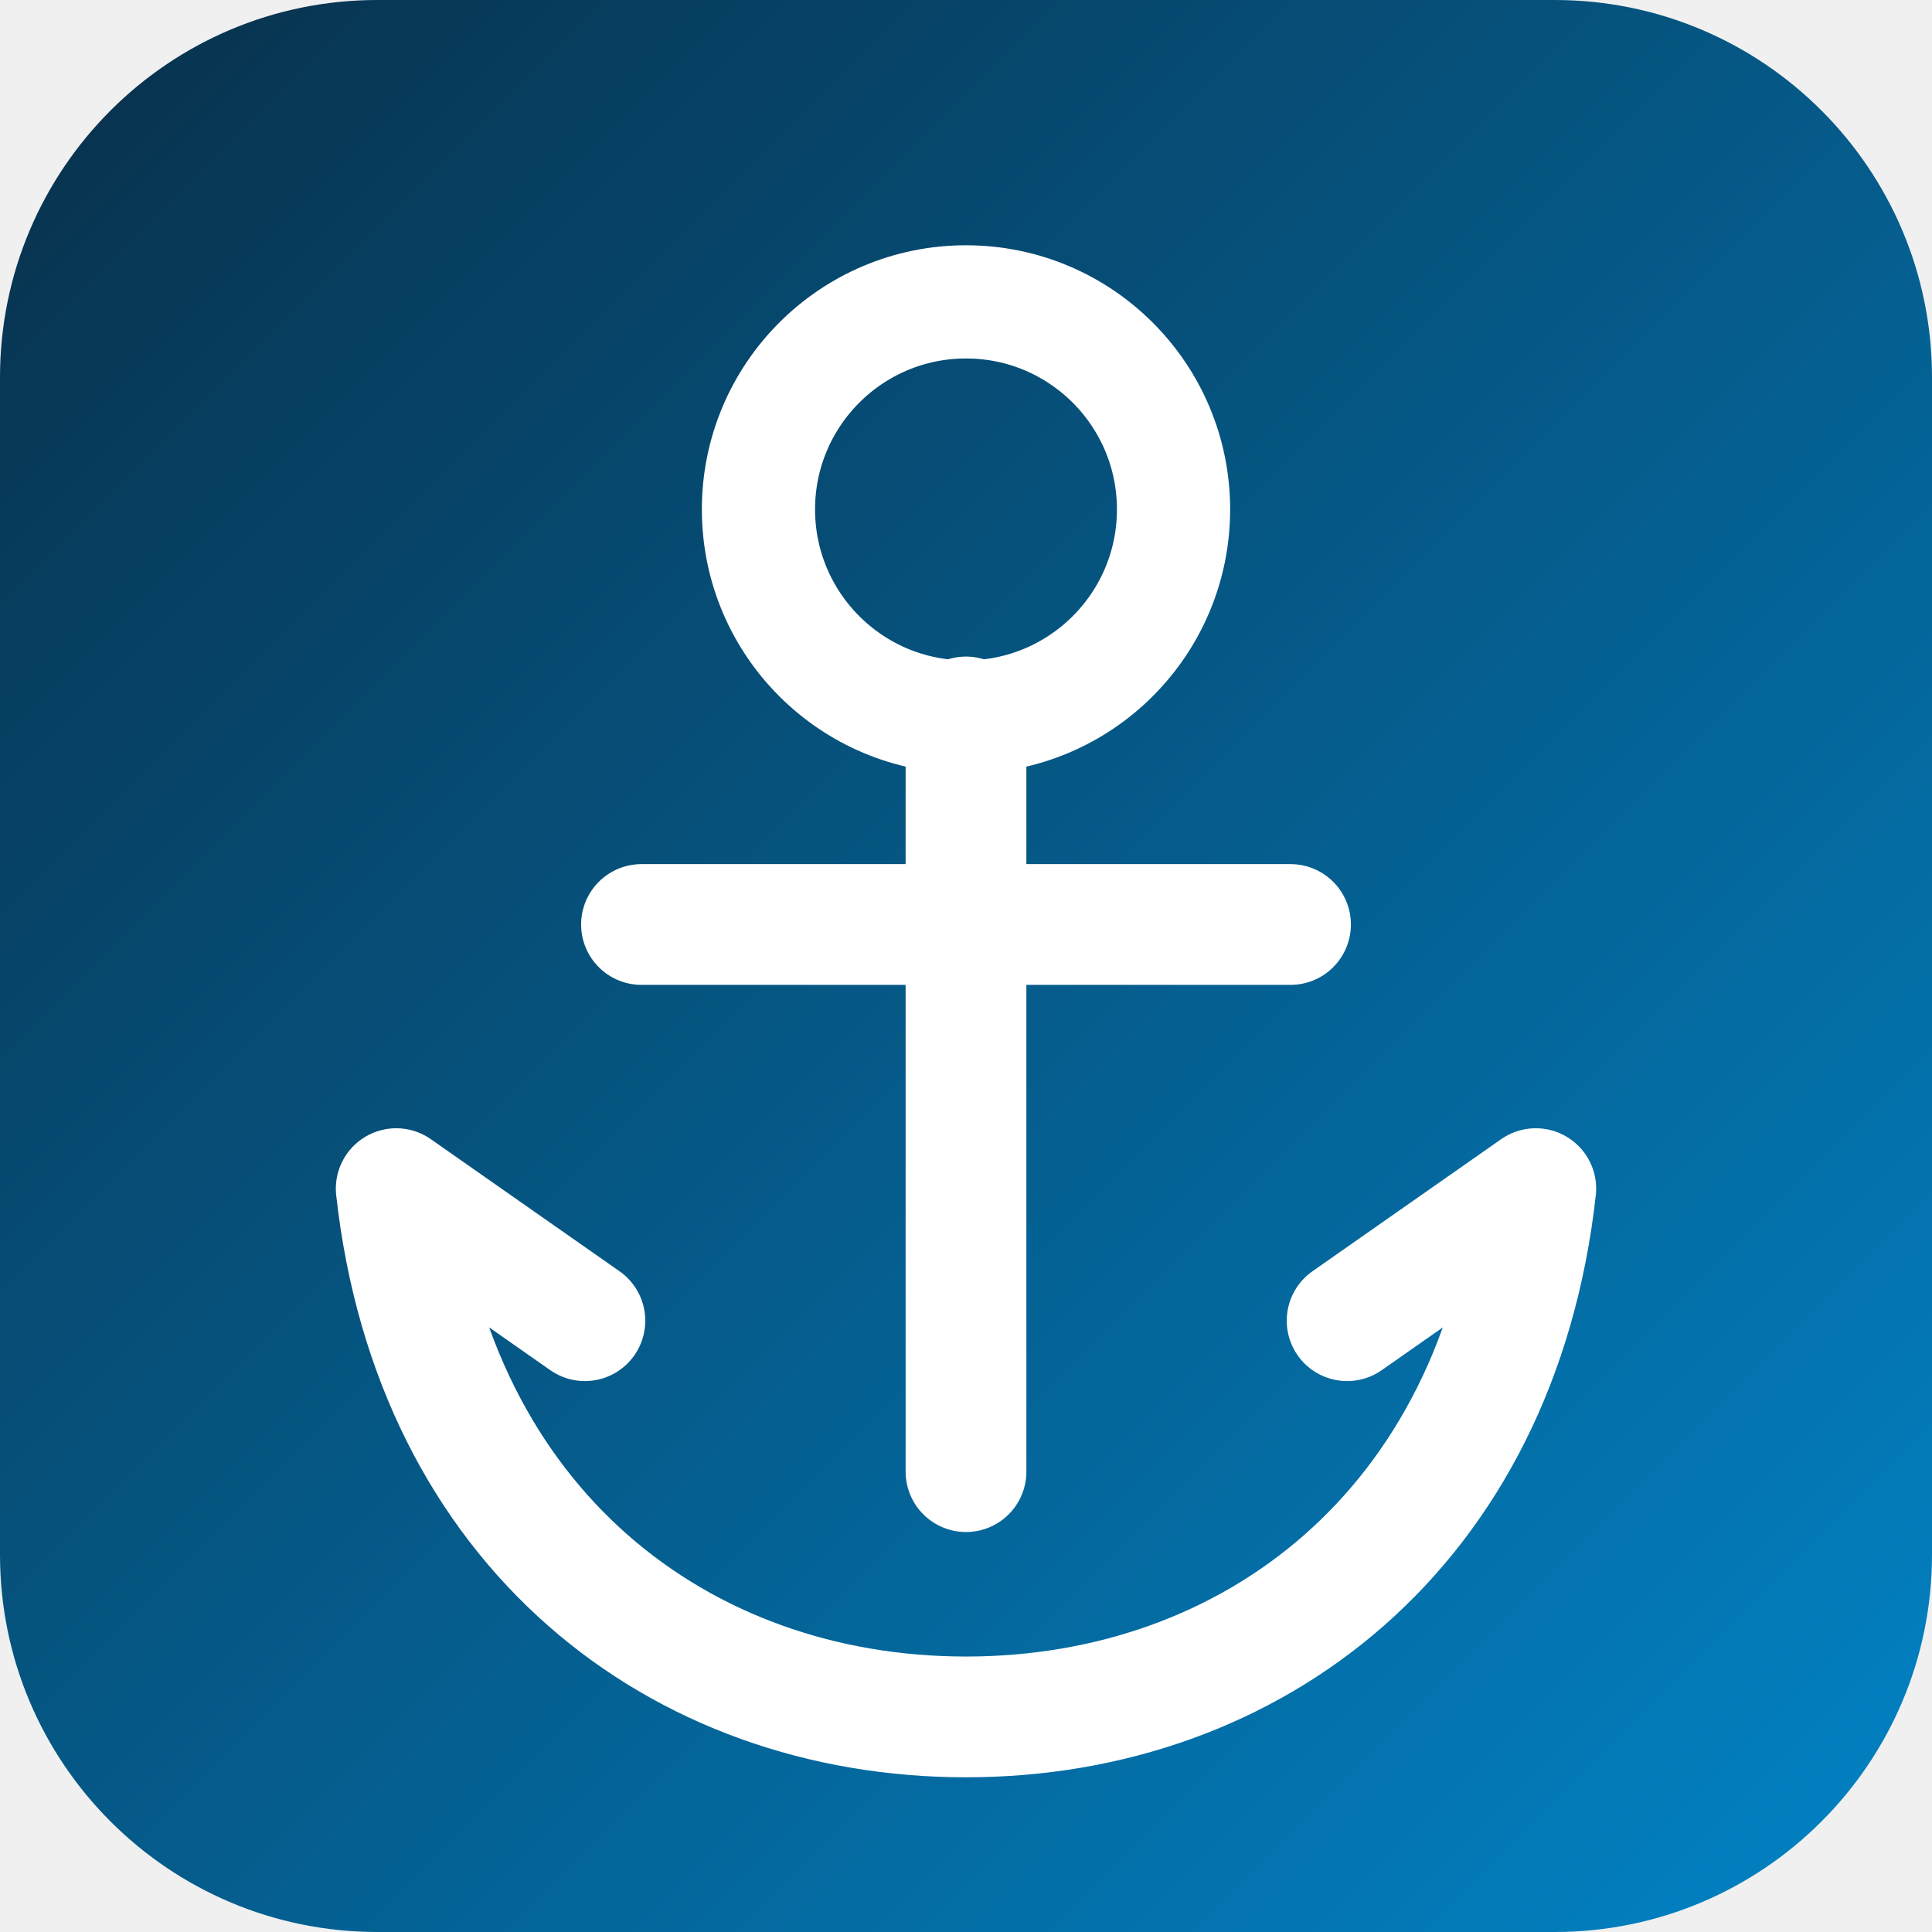
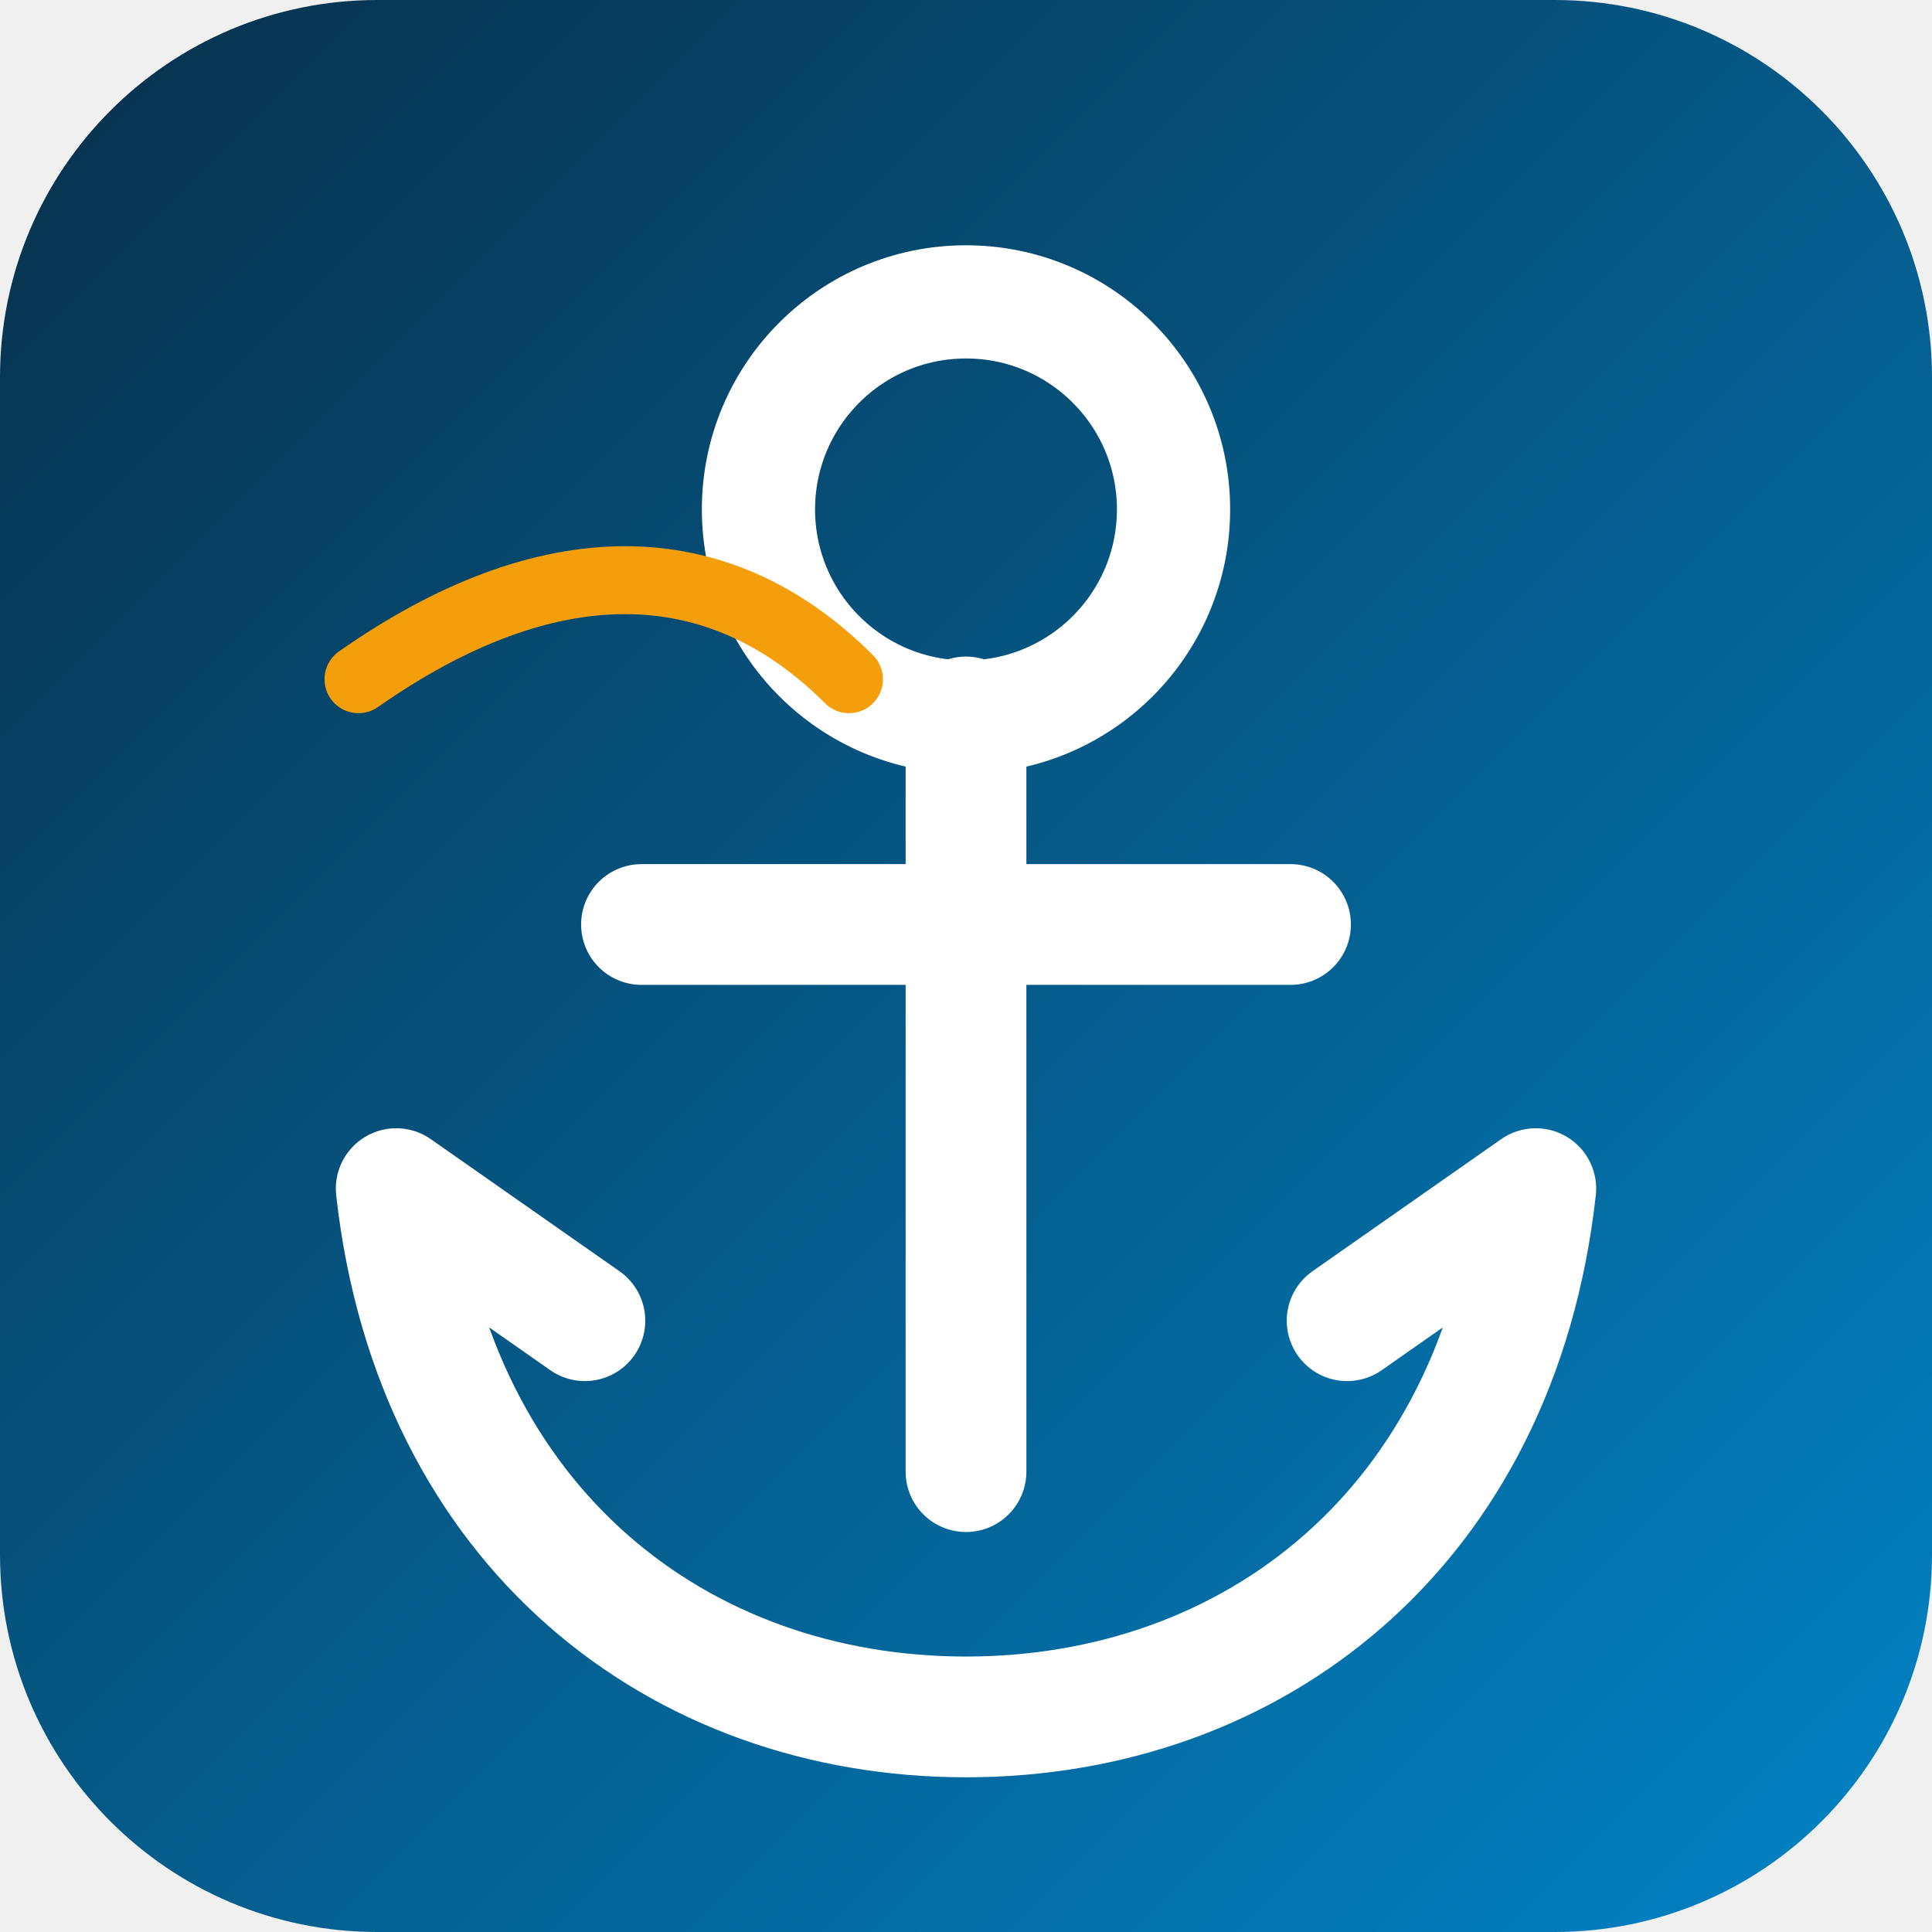
<svg xmlns="http://www.w3.org/2000/svg" viewBox="0 0 512 512">
  <defs>
    <linearGradient id="background" x1="0" y1="0" x2="1" y2="1">
      <stop offset="0" stop-color="#082f49" />
      <stop offset="1" stop-color="#0284c7" />
    </linearGradient>
  </defs>
  <rect width="512" height="512" rx="100" fill="url(#background)" />
  <circle cx="256" cy="135" r="55" fill="none" stroke="#ffffff" stroke-width="30" />
  <path d="       M256 190       L256 390        M170 245       L342 245        M105 315       C115 405 180 455 256 455       C332 455 397 405 407 315        M105 315       L155 350        M407 315       L357 350     " fill="none" stroke="#ffffff" stroke-width="32" stroke-linecap="round" stroke-linejoin="round" />
+   <path d="       M95 180       C145 145 190 145 225 180     " fill="none" stroke="#f59e0b" stroke-width="18" stroke-linecap="round" />
</svg>
